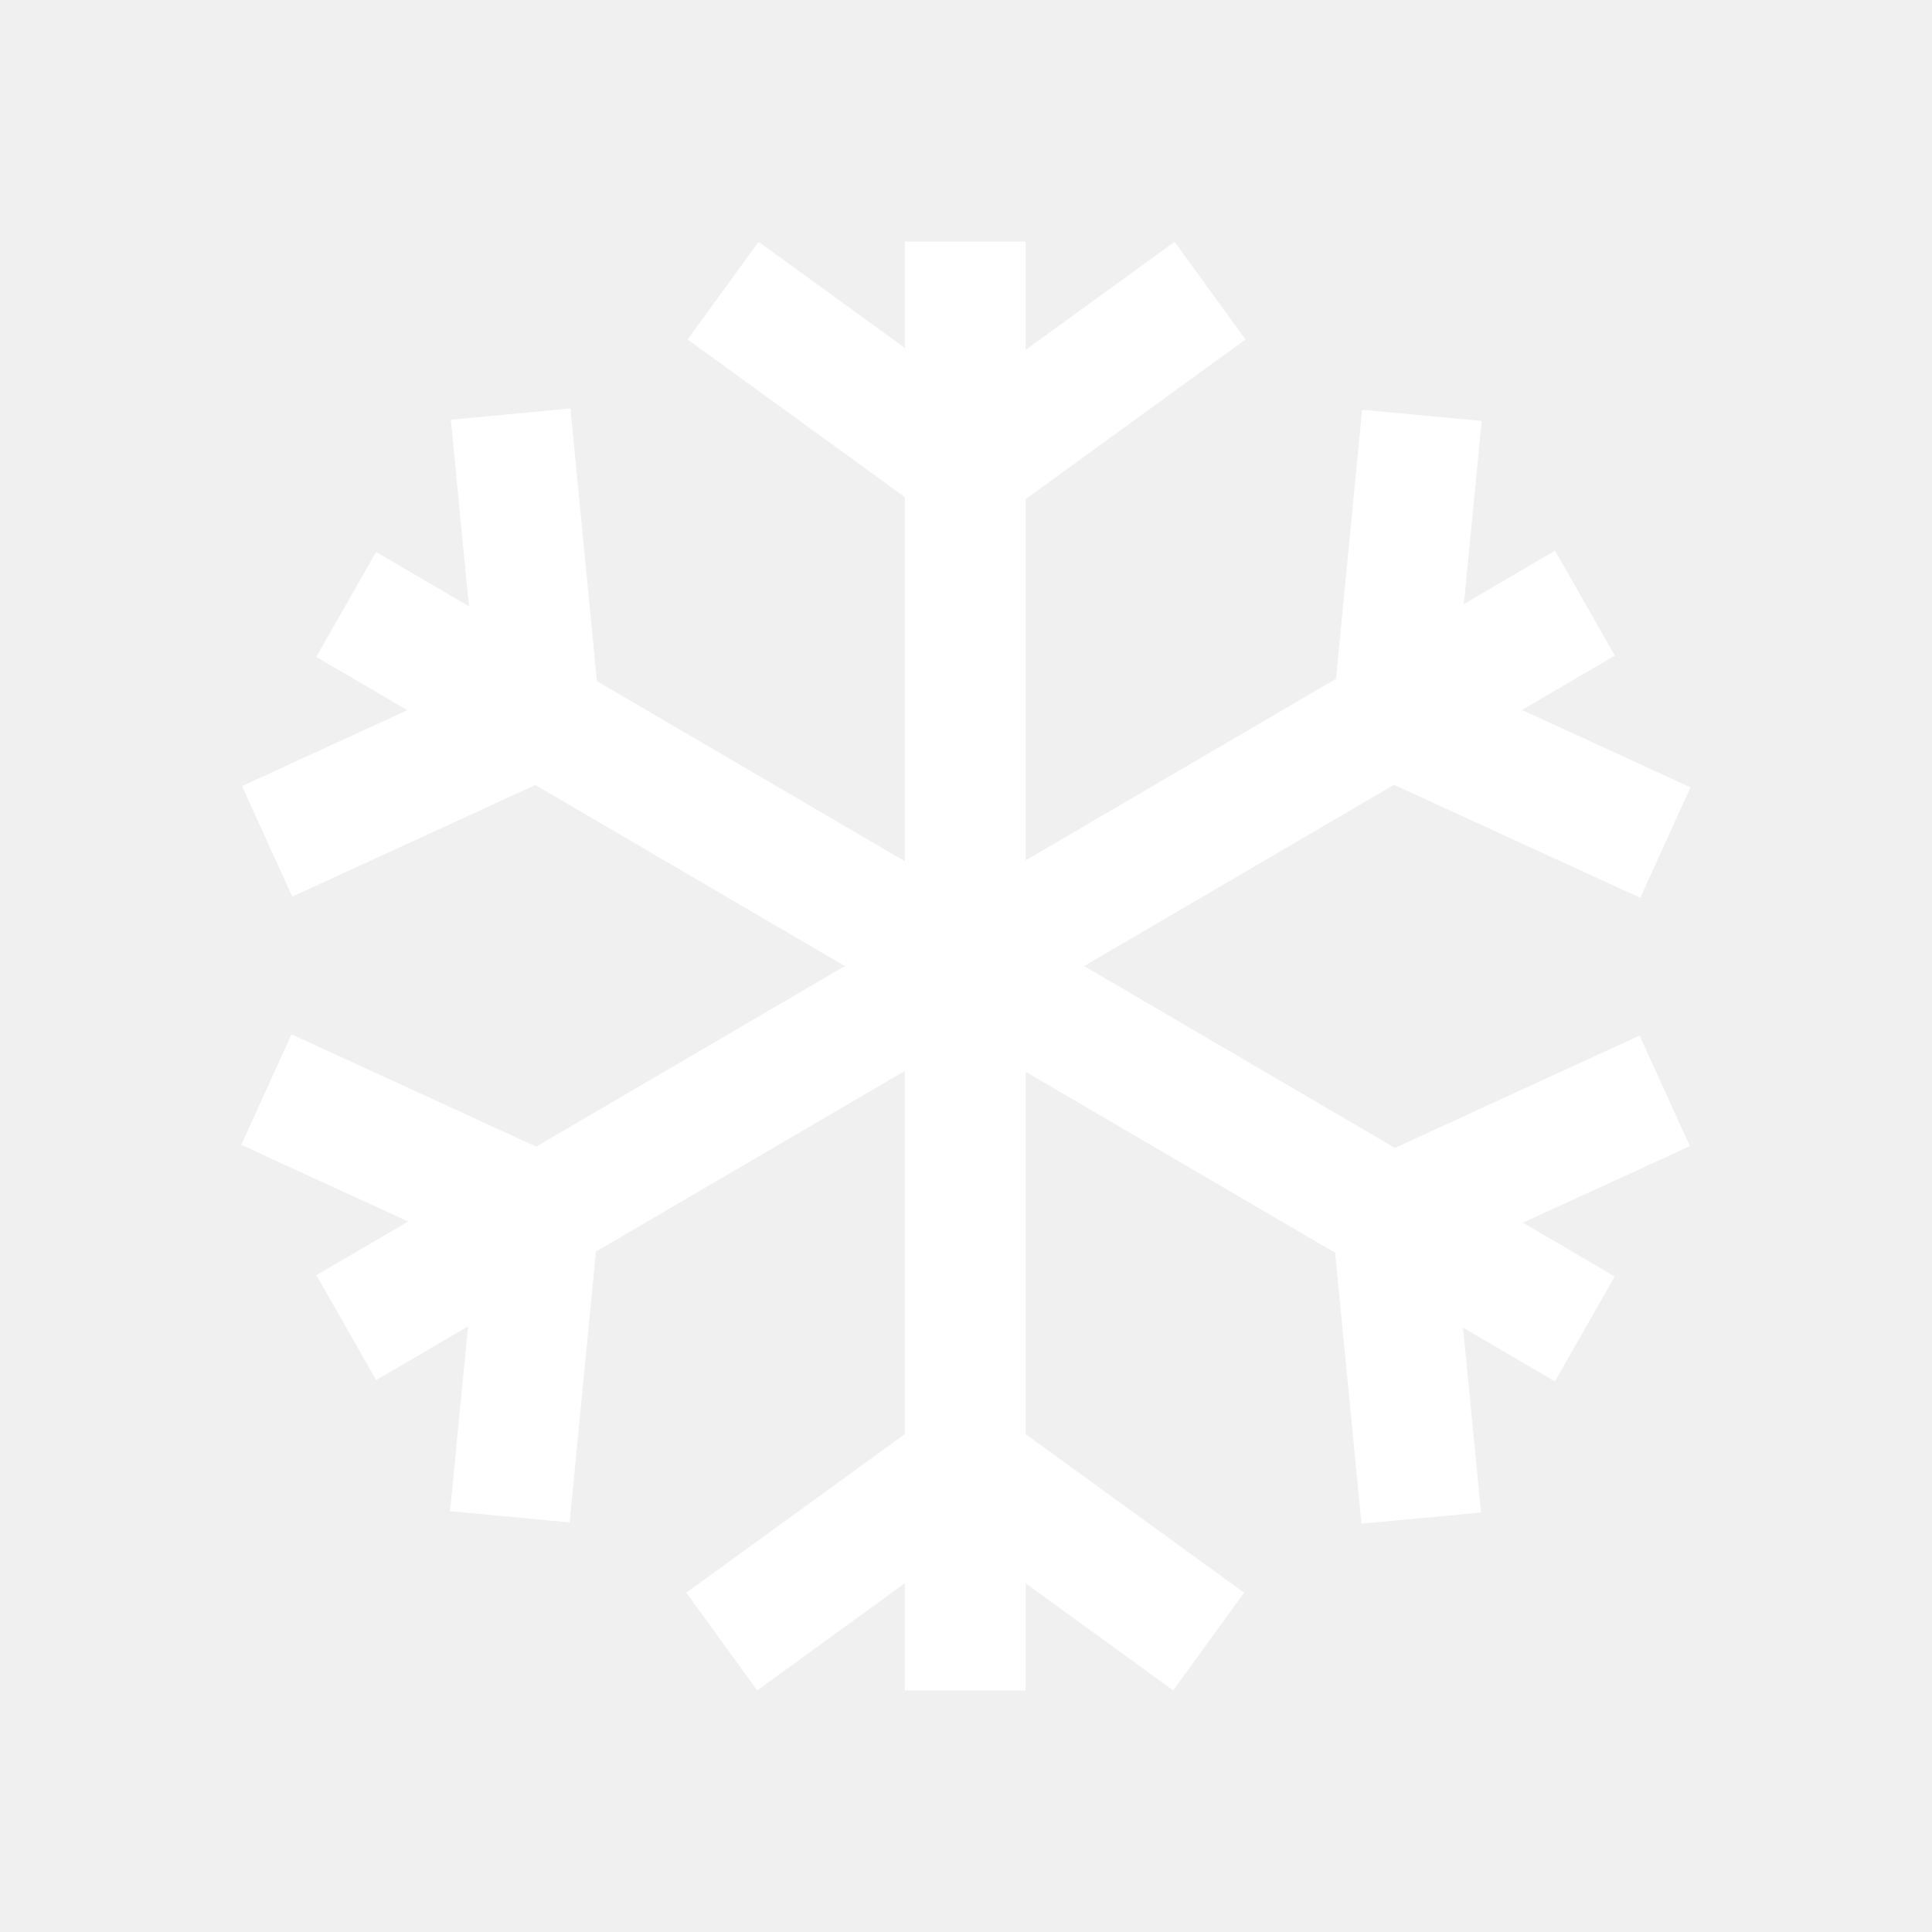
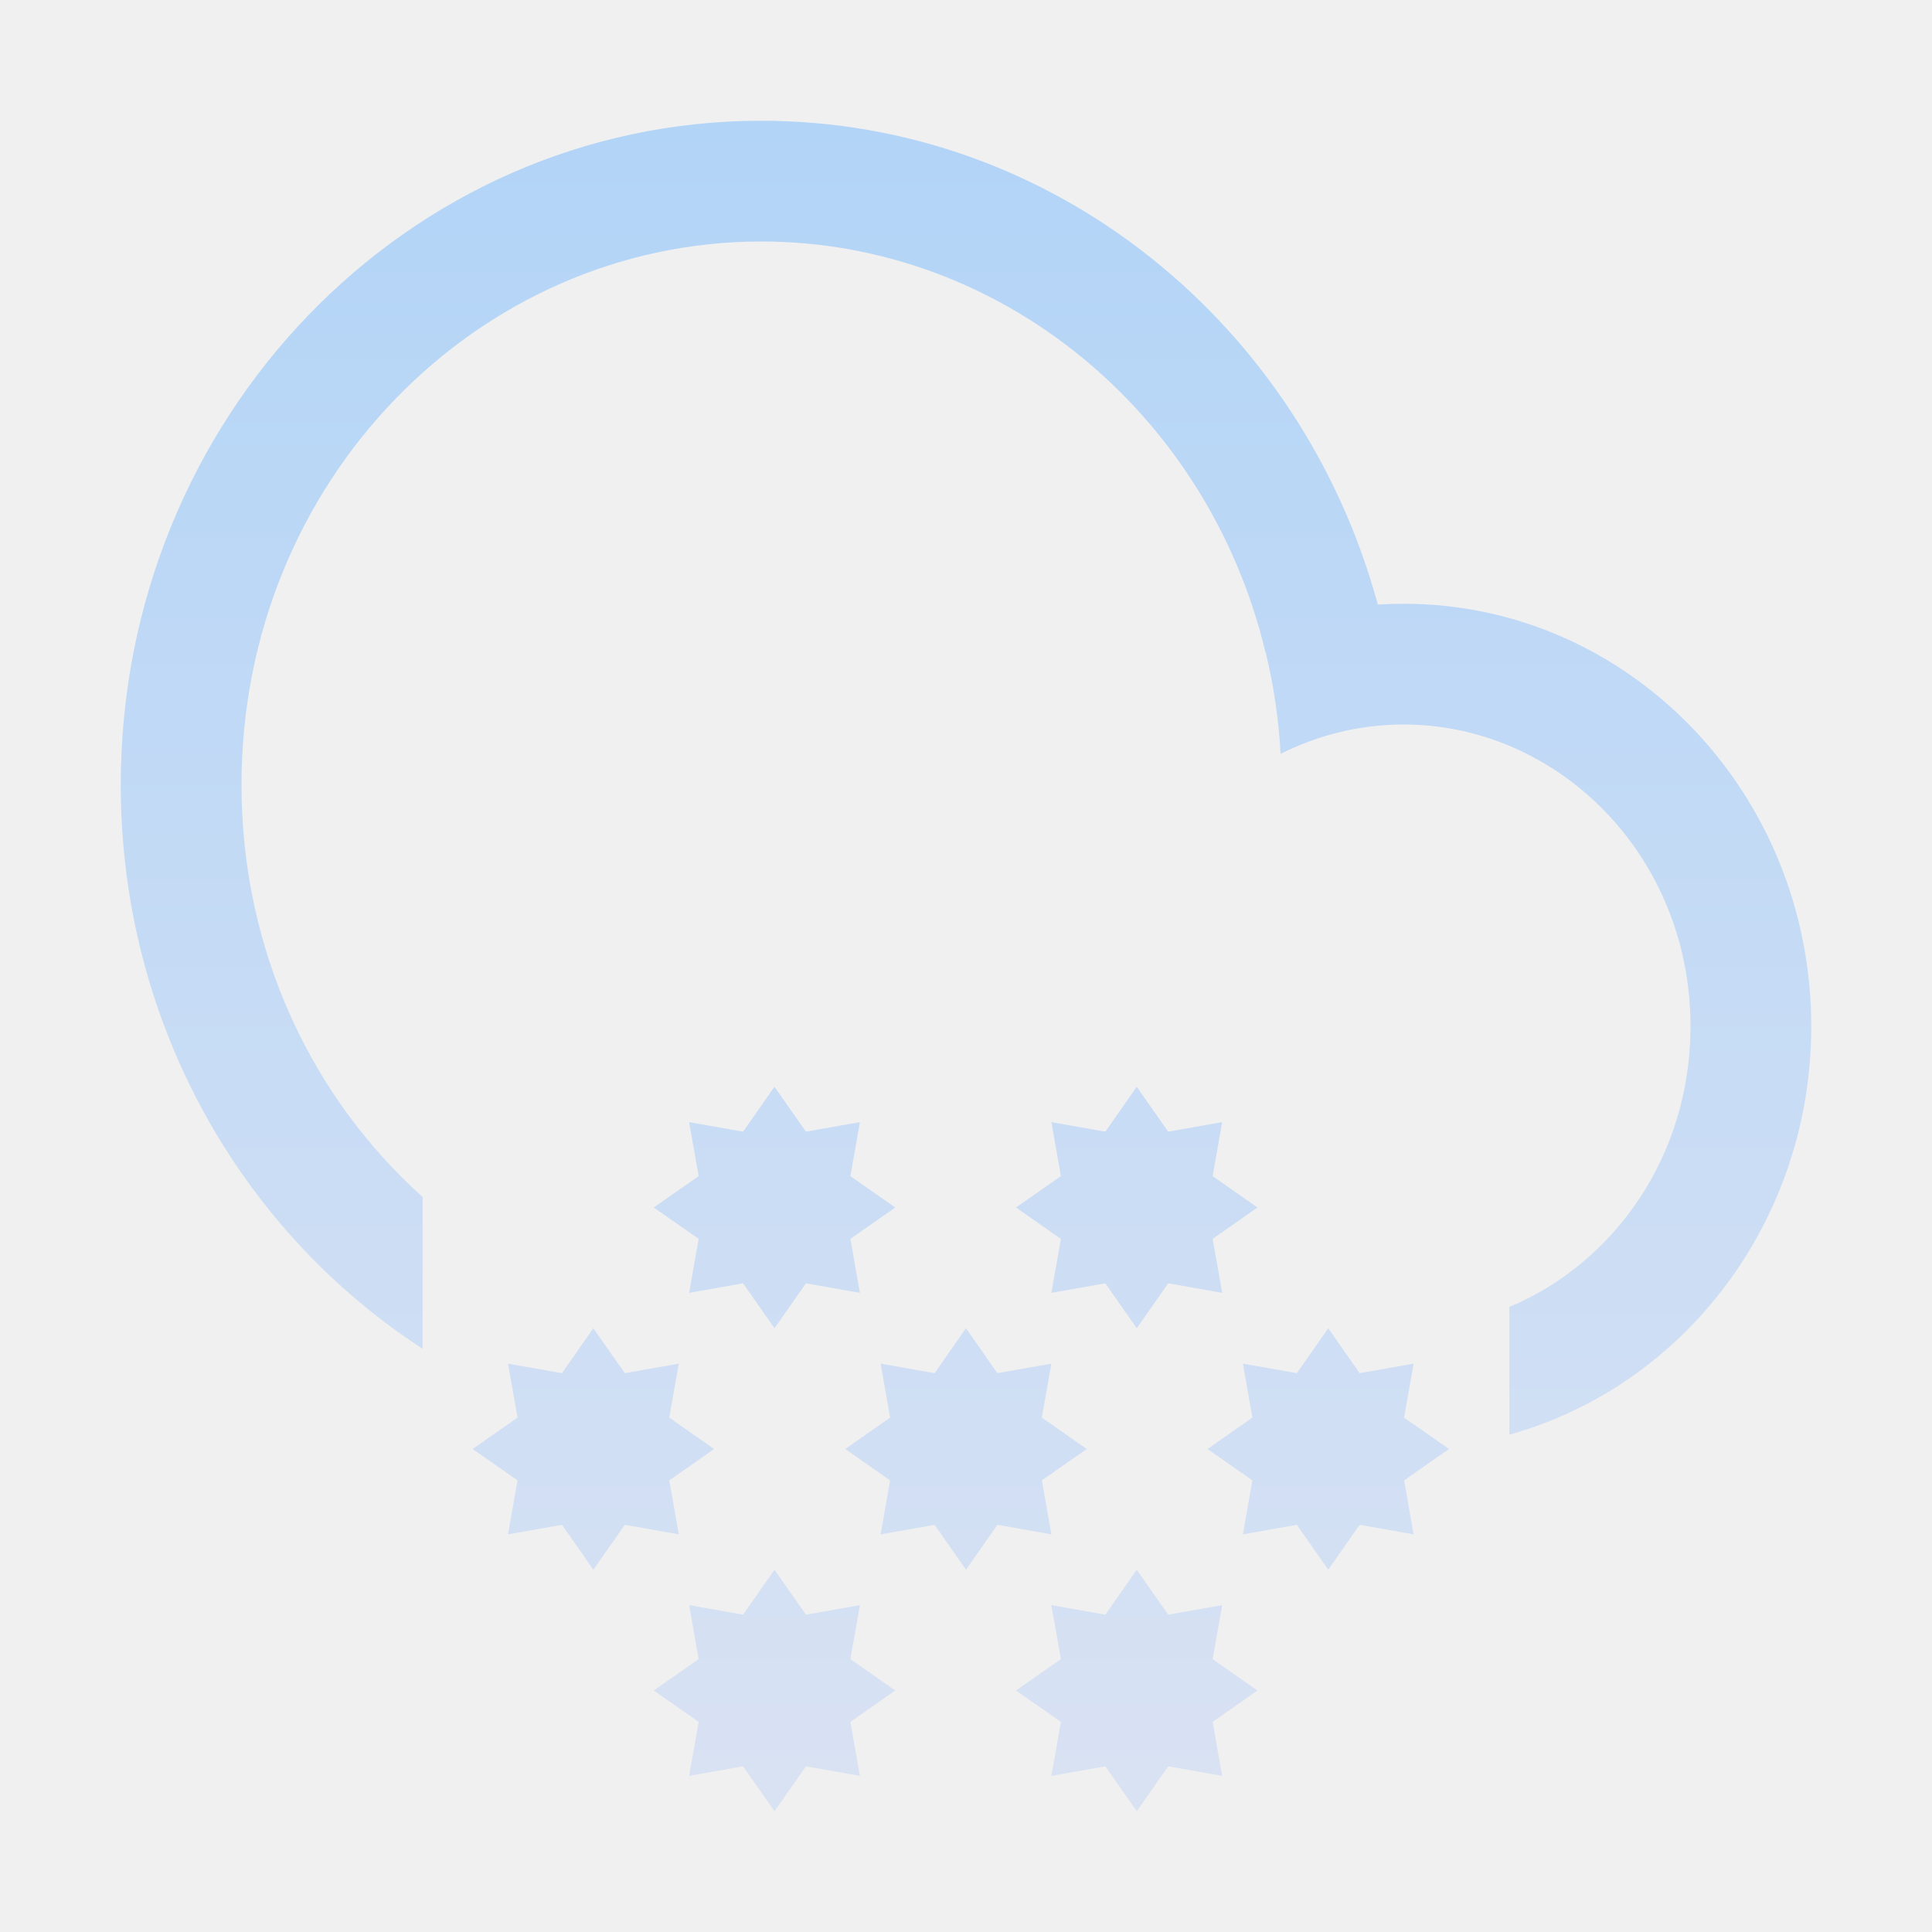
<svg xmlns="http://www.w3.org/2000/svg" width="32" height="32" viewBox="0 0 32 32" fill="none">
-   <path fill-rule="evenodd" clip-rule="evenodd" d="M13.994 16.001L8.881 18.992L4.828 17.131L3.996 18.962L6.762 20.232L5.24 21.121L6.231 22.859L7.752 21.969L7.454 25.03L9.435 25.216L9.871 20.73L14.987 17.738V23.753L11.367 26.38L12.542 27.999L14.987 26.224V28H16.987V26.224L19.432 27.999L20.607 26.38L16.987 23.753V17.751L22.114 20.75L22.55 25.237L24.531 25.052L24.233 21.99L25.755 22.88L26.745 21.142L25.224 20.252L27.99 18.983L27.157 17.152L23.105 19.013L17.956 16.001L23.089 12.999L27.168 14.871L28 13.041L25.208 11.759L26.747 10.859L25.757 9.121L24.247 10.005L24.542 6.972L22.561 6.787L22.128 11.244L16.987 14.251V8.268L20.63 5.623L19.455 4.005L16.987 5.796V4H14.987V5.762L12.565 4.005L11.39 5.623L14.987 8.234V14.265L9.887 11.282L9.448 6.766L7.467 6.952L7.767 10.042L6.229 9.142L5.238 10.88L6.748 11.763L4.008 13.02L4.841 14.851L8.867 13.002L13.994 16.001Z" fill="white" />
+   <path fill-rule="evenodd" clip-rule="evenodd" d="M2 13C2 16.94 3.998 20.396 7 22.339V19.826C5.172 18.187 4 15.755 4 13C4 7.96 7.922 4 12.608 4C16.584 4 20.009 6.85 20.957 10.791L20.96 10.79C21.094 11.337 21.179 11.904 21.211 12.486C21.834 12.173 22.527 12 23.249 12C25.805 12 28 14.17 28 17C28 19.152 26.731 20.922 25 21.647V23.762C27.88 22.963 30 20.238 30 17C30 13.134 26.978 10 23.249 10C23.105 10 22.963 10.005 22.821 10.014C21.566 5.39 17.469 2 12.608 2C6.749 2 2 6.925 2 13ZM17.256 24.52L18 24L17.256 23.48L17.414 22.586L16.52 22.744L16 22L15.48 22.744L14.586 22.586L14.743 23.48L14 24L14.743 24.52L14.586 25.414L15.48 25.256L16 26L16.52 25.256L17.414 25.414L17.256 24.52ZM14.828 20L14.085 20.52L14.243 21.414L13.349 21.256L12.828 22L12.308 21.256L11.414 21.414L11.572 20.52L10.828 20L11.572 19.48L11.414 18.586L12.308 18.744L12.828 18L13.349 18.744L14.243 18.586L14.085 19.48L14.828 20ZM14.085 28.52L14.828 28L14.085 27.48L14.243 26.586L13.349 26.744L12.828 26L12.308 26.744L11.414 26.586L11.572 27.48L10.828 28L11.572 28.52L11.414 29.414L12.308 29.256L12.828 30L13.349 29.256L14.243 29.414L14.085 28.52ZM24 24L23.256 24.52L23.414 25.414L22.52 25.256L22 26L21.48 25.256L20.586 25.414L20.744 24.52L20 24L20.744 23.48L20.586 22.586L21.48 22.744L22 22L22.52 22.744L23.414 22.586L23.256 23.48L24 24ZM20.085 20.52L20.828 20L20.085 19.48L20.243 18.586L19.349 18.744L18.828 18L18.308 18.744L17.414 18.586L17.572 19.48L16.828 20L17.572 20.52L17.414 21.414L18.308 21.256L18.828 22L19.349 21.256L20.243 21.414L20.085 20.52ZM20.828 28L20.085 28.52L20.243 29.414L19.349 29.256L18.828 30L18.308 29.256L17.414 29.414L17.572 28.52L16.828 28L17.572 27.48L17.414 26.586L18.308 26.744L18.828 26L19.349 26.744L20.243 26.586L20.085 27.48L20.828 28ZM11.085 24.52L11.828 24L11.085 23.48L11.243 22.586L10.349 22.744L9.828 22L9.308 22.744L8.414 22.586L8.572 23.48L7.828 24L8.572 24.52L8.414 25.414L9.308 25.256L9.828 26L10.349 25.256L11.243 25.414L11.085 24.52Z" fill="url(#paint0_linear_9_3847)" />
+   <defs>
+     <linearGradient id="paint0_linear_9_3847" x1="16" y1="2" x2="16" y2="30" gradientUnits="userSpaceOnUse">
+       <stop stop-color="#B2D4F7" />
+       <stop offset="1" stop-color="#D9E2F3" />
+     </linearGradient>
+   </defs>
</svg>
